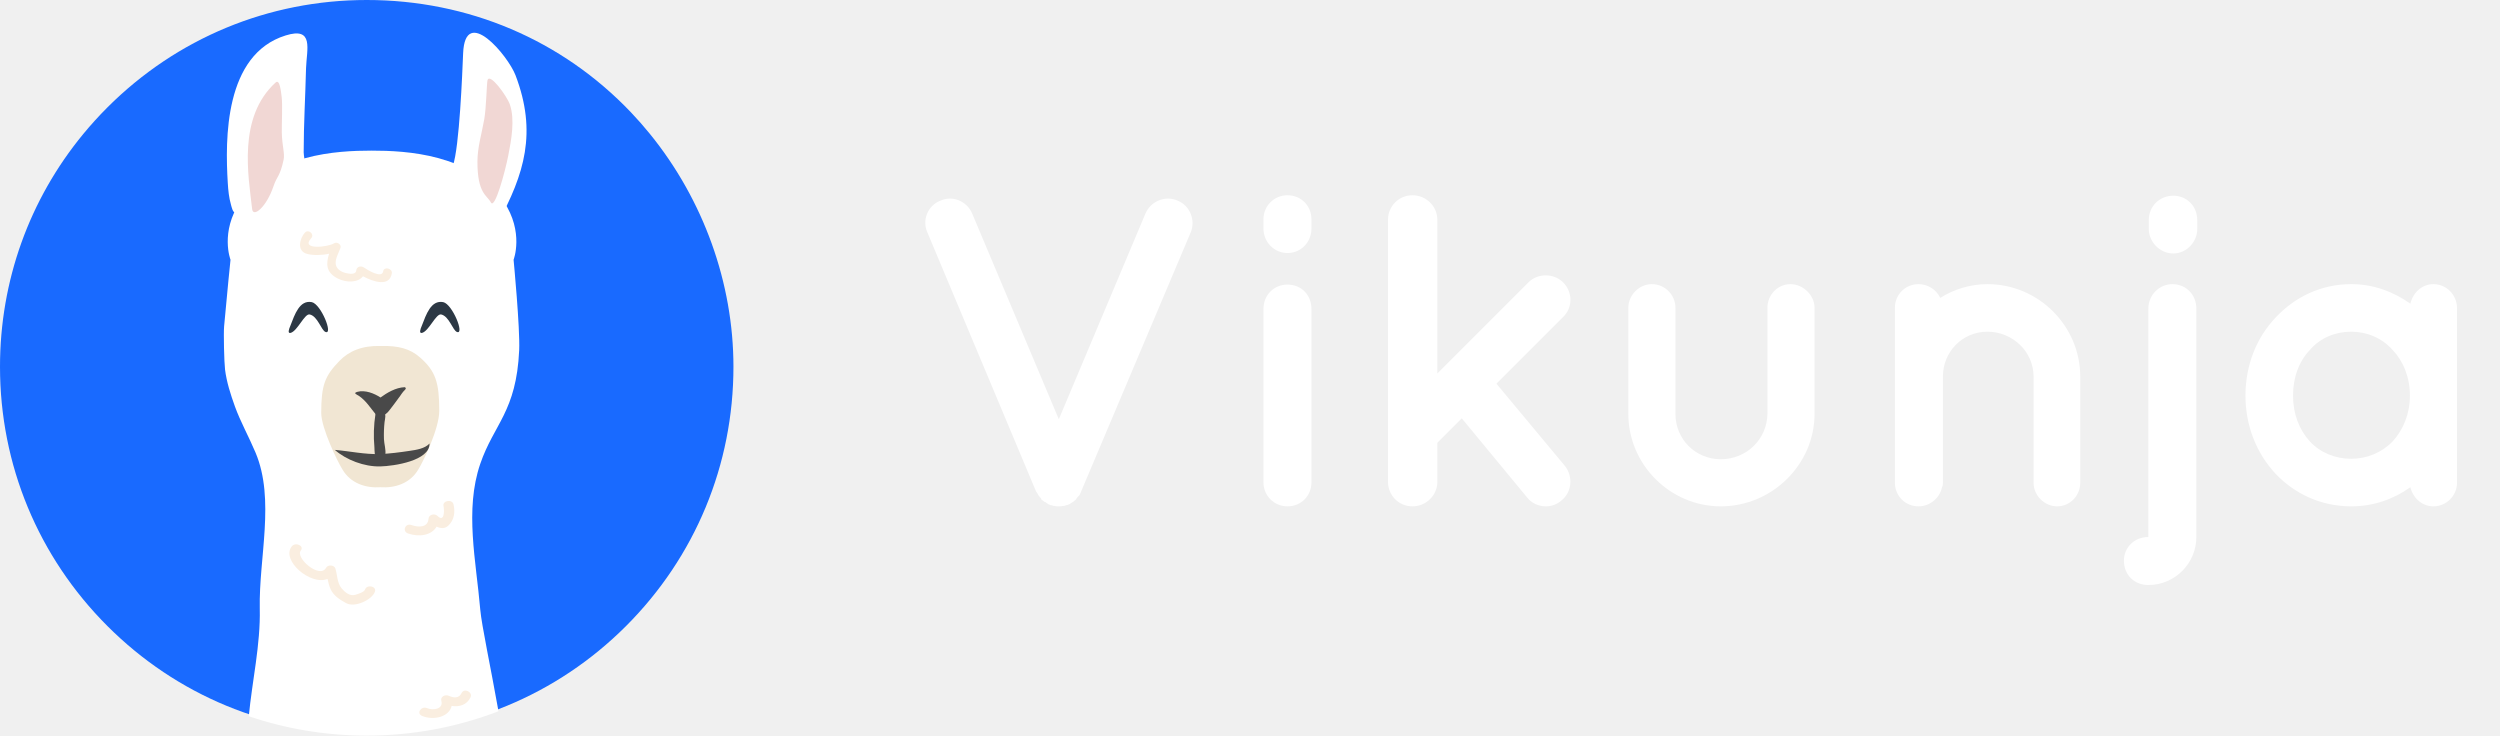
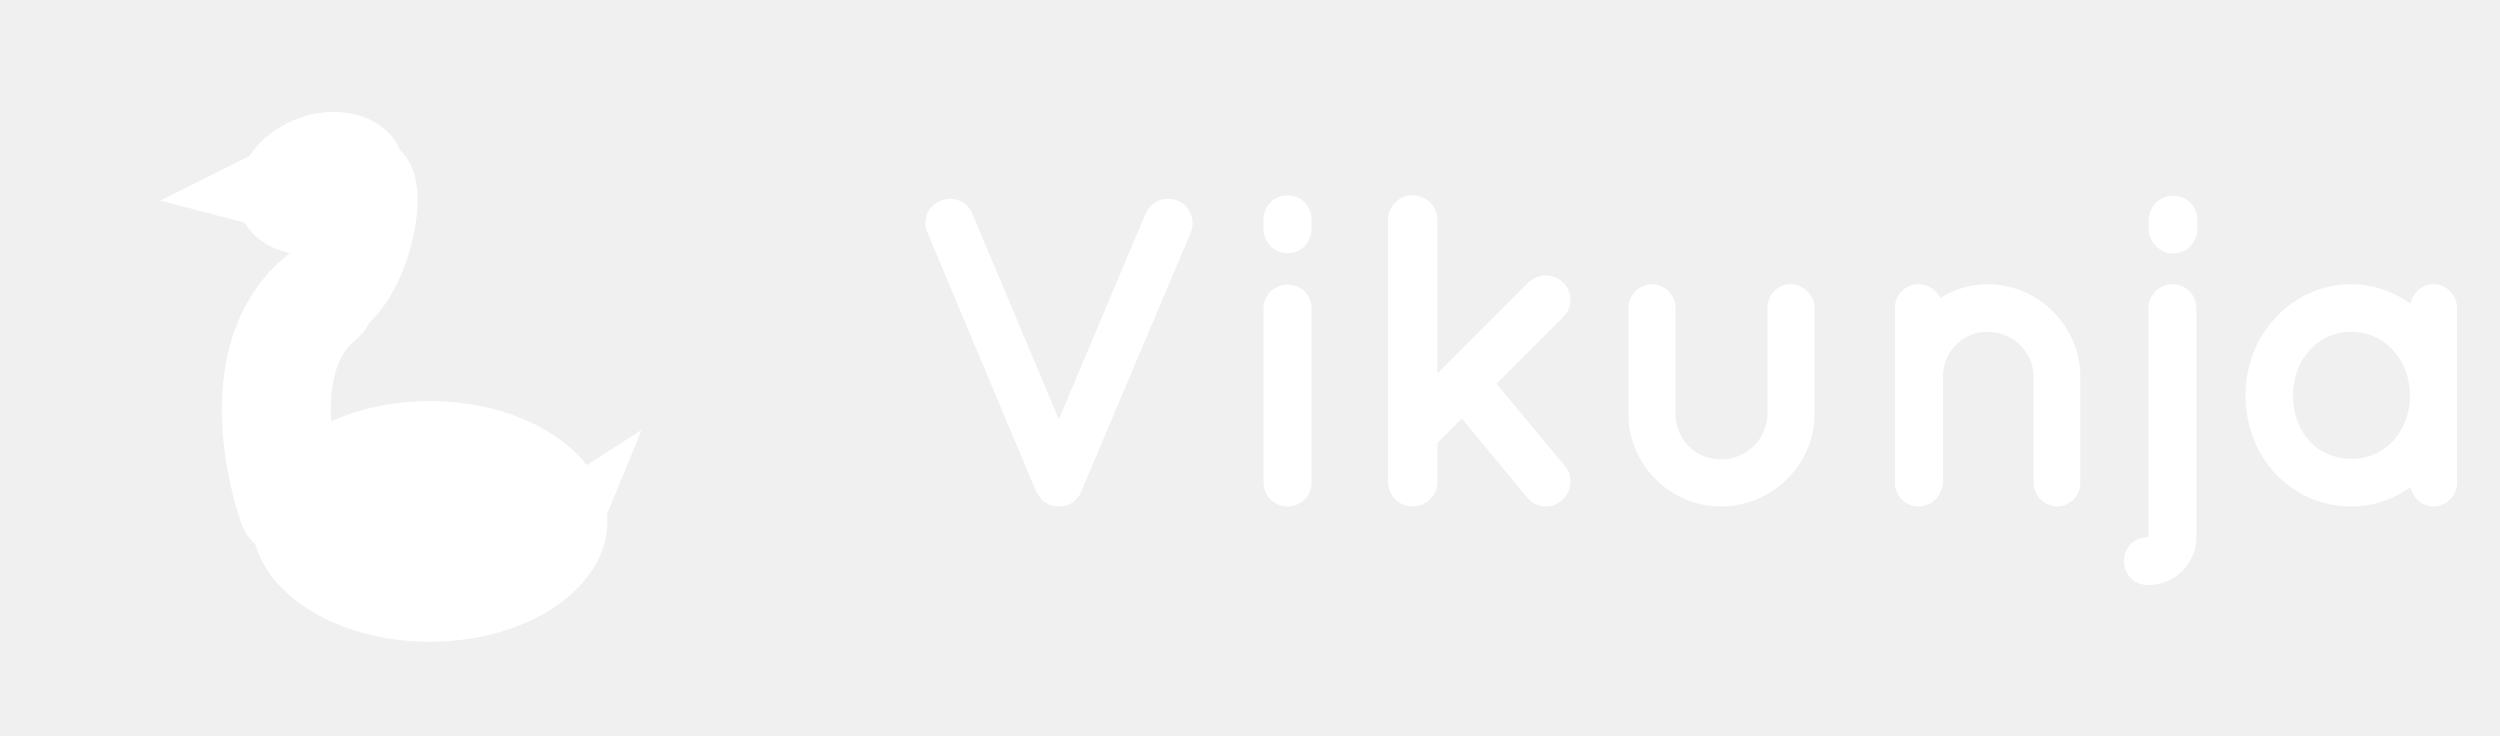
- <svg xmlns="http://www.w3.org/2000/svg" version="1.1" id="svg2" xml:space="preserve" width="872.589" height="256.75" viewBox="0 0 872.589 256.75">
-   <defs id="defs6" />
-   <g id="g10" transform="matrix(1.333333,0,0,-1.333333,-88.27488,376.1114)">
-     <g id="g12" transform="matrix(0.1,0,0,0.1,9.547965,-4.243537)">
-       <path d="m 2268.208,2512.333 c -15.884,19.573 -32.512,38.571 -49.949,56.877 -180.601,189.624 -426.245,294.062 -691.674,294.062 -256.432,0 -497.507,-99.862 -678.826,-281.178 -22.365,-22.368 -43.484,-45.656 -63.335,-69.76 C 643.337,2341.051 566.582,2128.062 566.582,1903.267 c 0,-256.421 99.861,-497.496 281.177,-678.823 C 1029.078,1043.128 1270.153,943.27 1526.585,943.27 c 256.428,0 497.503,99.858 678.827,281.174 181.319,181.327 281.17,422.402 281.17,678.823 0,219.209 -78.86,437.224 -218.374,609.066" style="fill:#196aff;fill-opacity:1;fill-rule:nonzero;stroke:none;stroke-width:0.366" id="path44" />
-       <path d="m 1823.731,1648.87 c 35.688,104.495 94.631,136.487 101.957,297.738 2.575,56.667 -14.661,236.659 -14.661,236.659 0,0 28.013,72.169 -25.823,152.562 -83.476,124.652 -255.399,133.127 -345.688,133.127 -90.29,0 -260.205,-8.475 -343.685,-133.127 -53.84,-80.394 -25.826,-152.562 -25.826,-152.562 0,0 -9.536,-92.571 -16.752,-174.219 -1.7,-19.16 0.158,-94.95 2.454,-113.261 4.128,-32.812 14.481,-65.05 25.808,-96.432 14.342,-39.735 36.82,-80.055 53.983,-120.824 51.799,-123.082 8.451,-275.526 11.1,-408.252 2.238,-94.211 -20.013,-189.779 -28.731,-281.909 98.129,-33.338 202.087,-50.725 308.718,-50.725 119.834,0 236.306,21.899 344.901,63.789 -20.394,115.349 -44.092,224.757 -47.748,266.5 -10.646,126.196 -41.304,260.039 -0.01,380.937" style="fill:#ffffff;fill-opacity:1;fill-rule:nonzero;stroke:none;stroke-width:0.367" id="path46" />
-       <path d="m 1162.884,2383.86 c 1.15,-18.73 2.997,-37.93 8.272,-56.159 1.656,-5.682 4.103,-19.683 11.415,-21.764 9.092,-2.59 25.911,8.257 32.288,12.957 12.356,9.096 23.925,18.459 36.285,27.651 7.883,5.861 16.492,10.47 24.211,16.496 8.4,6.546 14.719,14.474 21.709,22.178 8.484,9.36 14.847,19.049 21.372,29.497 5.103,8.155 37.069,13.463 42.187,21.031 5.587,8.275 0.916,18.511 0.916,28.698 0,74.164 4.455,147.566 6.187,220.29 1.788,49.887 21.379,109.126 -53.44,85.743 -160.314,-49.887 -158.526,-271.257 -151.401,-386.619" style="fill:#ffffff;fill-opacity:1;fill-rule:nonzero;stroke:none;stroke-width:0.366" id="path48" />
-       <path d="m 1869.109,2279.701 c -1.612,1.751 -4.194,3.238 -6.261,4.77 -8.979,6.649 -17.445,13.606 -25.156,21.482 -9.411,9.613 -19.192,18.958 -28.163,28.929 -7.891,8.763 -17.313,16.602 -25.006,25.574 -5.129,5.96 -10.081,12.305 -14.609,18.562 -2.312,3.176 -3.52,6.997 -5.337,10.396 -2.707,5.011 -39.883,10.118 -36.19,15.005 6.301,8.33 20.328,15.397 23.702,24.94 17.243,48.667 24.771,244.526 26.852,294.512 5.352,127.831 117.57,-6.239 137.169,-57.682 57.008,-149.657 23.145,-258.78 -46.315,-386.615" style="fill:#ffffff;fill-opacity:1;fill-rule:nonzero;stroke:none;stroke-width:0.366" id="path50" />
-       <path d="m 1716.473,1787.861 c -0.081,73.805 -9.254,103.664 -50.407,139.752 -25.742,22.566 -55.836,31.175 -103.741,29.991 -47.901,1.183 -82.424,-13.378 -107.317,-39.223 -37.549,-38.992 -47.436,-62.053 -47.542,-135.858 -0.059,-39.893 42.956,-128.165 55.756,-148.536 21.244,-35.93 60.562,-48.85 99.104,-46.154 38.545,-2.696 77.867,10.224 99.096,46.154 12.811,20.372 55.107,106.954 55.052,153.874" style="fill:#f1e6d3;fill-opacity:1;fill-rule:nonzero;stroke:none;stroke-width:0.366" id="path52" />
-       <path d="m 1226.604,2316.082 c -9.616,86.088 -38.582,239.976 61.489,331.24 11.037,10.074 14.001,-24.2 15.848,-38.066 2.539,-19.038 -0.051,-73.416 0.337,-92.583 0.714,-36.087 8.275,-54.964 4.751,-71.46 -9.627,-45.092 -17.353,-42.183 -26.559,-69.603 -18.258,-54.378 -53.235,-83.066 -55.865,-59.529" style="fill:#f1d7d4;fill-opacity:1;fill-rule:nonzero;stroke:none;stroke-width:0.366" id="path54" />
-       <path d="m 1851.745,2333.09 c 10.243,-18.331 36.996,80.256 45.381,123.073 7.894,40.307 17.925,93.869 4.059,133.912 -7.436,21.482 -53.078,84.567 -58.463,62.892 -2.099,-8.418 -3.183,-71.097 -8.345,-101.089 -6.389,-37.109 -17.91,-73.805 -17.98,-111.544 -0.15,-84.568 25.335,-88.055 35.347,-107.243" style="fill:#f1d7d4;fill-opacity:1;fill-rule:nonzero;stroke:none;stroke-width:0.366" id="path56" />
-       <path d="m 1522.014,1319.745 c -2.169,-6.583 -18.595,-11.404 -24.764,-13.393 -14.91,-4.817 -28.145,6.938 -36.476,16.844 -11.583,13.73 -11.276,35.629 -16.126,51.642 -2.934,9.682 -19.533,10.997 -24.518,2.041 -16.628,-29.9 -81.161,26.365 -66.163,45.095 9.887,12.353 -13.781,23.262 -23.541,11.078 -28.948,-36.16 48.92,-103.496 93.579,-85.245 1.989,-9.034 4.074,-18.056 7.909,-26.636 7.524,-16.851 23.98,-27.739 41.011,-36.89 23.196,-12.437 68.258,9.407 75.142,30.255 4.792,14.503 -21.28,19.635 -26.053,5.209" style="fill:#faeee0;fill-opacity:1;fill-rule:nonzero;stroke:none;stroke-width:0.366" id="path58" />
-       <path d="m 1727.628,1538.229 c 2.396,-10.045 2.773,-44.073 -15.935,-25.456 -7.59,7.554 -22.665,3.095 -23.28,-7.008 -1.447,-23.387 -24.9,-23.903 -45.136,-16.833 -16.056,5.601 -24.533,-16.587 -8.605,-22.145 29.713,-10.367 61.961,-4.623 74.775,17.837 10.081,-4.744 21.485,-6.037 30.629,2.568 15.968,15.042 18.375,36.227 13.73,55.708 -3.528,14.763 -29.698,10.096 -26.178,-4.671" style="fill:#faeee0;fill-opacity:1;fill-rule:nonzero;stroke:none;stroke-width:0.366" id="path60" />
-       <path d="m 1775.042,1049.246 c -7.004,-14.316 -19.855,-13.422 -33.637,-7.411 -10.107,4.4 -22.606,-2.876 -19.558,-13.107 6.136,-20.522 -19.785,-26.515 -37.315,-19.196 -15.426,6.444 -28.834,-13.796 -13.243,-20.313 31.581,-13.181 71.728,-1.648 77.552,26.134 20.313,-3.22 39.71,2.484 49.396,22.31 6.704,13.682 -16.404,25.471 -23.196,11.583" style="fill:#faeee0;fill-opacity:1;fill-rule:nonzero;stroke:none;stroke-width:0.366" id="path62" />
-       <path d="m 1569.765,2153.262 c -3.253,-20.181 -41.095,3.319 -50.492,9.689 -8.272,5.598 -18.972,2.198 -19.983,-7.239 -1.352,-12.715 -18.481,-9.023 -26.31,-7.426 -14.807,3.011 -27.365,12.239 -27.717,26.105 -0.344,13.474 8.206,27.621 12.664,40.271 2.854,8.078 -8.722,16.965 -17.185,11.561 -15.239,-9.73 -88.714,-18.481 -59.452,13.547 9.323,10.202 -7.133,24.797 -16.555,14.481 -13.518,-14.8 -22.661,-48.7 6.583,-55.877 15.437,-3.784 37.776,-3.594 56.814,0.747 -7.949,-25.478 -9.616,-48.799 23.156,-65.17 22.145,-11.067 52.557,-10.99 65.445,6.107 27.116,-14.584 69.709,-28.731 75.6,7.763 2.088,12.906 -20.463,18.478 -22.57,5.44" style="fill:#faeee0;fill-opacity:1;fill-rule:nonzero;stroke:none;stroke-width:0.366" id="path64" />
-       <path d="m 1443.025,1685.571 c 39.366,-3.33 78.746,-12.272 118.479,-10.836 25.398,0.923 51.693,4.48 76.75,8.195 18.203,2.696 40.52,5.88 52.697,19.375 1.143,-45.018 -92.513,-59.108 -128.839,-60.023 -42.143,-1.066 -89.509,17.221 -119.087,43.289" style="fill:#494949;fill-opacity:1;fill-rule:nonzero;stroke:none;stroke-width:0.366" id="path66" />
-       <path d="m 1549.448,1779.491 c -4.502,-28.896 -5.433,-58.199 -2.722,-87.267 0.718,-7.598 -1.308,-25.709 8.796,-29.523 8.191,-3.095 18.317,2.722 19.654,10.111 2.26,12.455 -3.041,28.163 -3.491,40.919 -0.531,14.939 0,29.9 1.579,44.769 0.945,8.814 5.891,20.705 -4.198,26.914 -7.404,4.553 -18.258,2.872 -19.617,-5.924" style="fill:#494949;fill-opacity:1;fill-rule:nonzero;stroke:none;stroke-width:0.366" id="path68" />
-       <path d="m 1625.978,1849.738 c -23.661,-1.022 -45.63,-14.261 -63.397,-27.024 -16.082,10.675 -40.432,20.485 -60.694,14.774 -12.078,-3.392 -1.11,-7.096 3.927,-10.316 9.309,-6.191 16.895,-14.148 23.742,-22.368 10.389,-12.598 19.624,-25.826 30.709,-37.978 7.675,5.524 15.001,11.104 21.672,17.558 3.095,2.993 28.435,36.926 32.325,42.667 2.484,3.656 4.989,7.433 7.836,10.873 2.89,3.48 11.07,9.015 3.879,11.814" style="fill:#494949;fill-opacity:1;fill-rule:nonzero;stroke:none;stroke-width:0.366" id="path70" />
-       <path d="m 1326.521,2010.03 c 11.682,30.303 24.24,68.387 56.265,62.328 24.244,-5.195 56.697,-86.117 35.926,-78.124 -11.254,4.326 -20.207,41.106 -41.333,45.876 -13.422,3.033 -32.032,-43.502 -49.993,-48.261 -8.708,-2.301 -4.326,10.389 -0.865,18.181" style="fill:#2c3844;fill-opacity:1;fill-rule:nonzero;stroke:none;stroke-width:0.366" id="path72" />
-       <path d="m 1670.594,2010.03 c 11.686,30.303 24.244,68.387 56.269,62.328 24.24,-5.195 56.693,-86.117 35.922,-78.124 -11.254,4.326 -20.203,41.106 -41.333,45.876 -13.422,3.033 -32.032,-43.502 -49.99,-48.261 -8.708,-2.301 -4.33,10.389 -0.868,18.181" style="fill:#2c3844;fill-opacity:1;fill-rule:nonzero;stroke:none;stroke-width:0.366" id="path74" />
-       <g aria-label="Vikunja" transform="scale(1,-1)" style="font-style:normal;font-weight:normal;font-size:1163.381px;line-height:1.25;font-family:sans-serif;letter-spacing:0px;word-spacing:0px;fill:#000000;fill-opacity:1;stroke:none;stroke-width:29.085" id="text831">
-         <path d="m 3302.254,-1549.405 c 3.49,2.327 8.144,5.817 10.47,6.98 1.163,0 1.163,0 1.163,0 0,0 1.163,0 1.163,1.163 2.327,0 6.98,1.163 9.307,2.327 1.163,0 2.327,0 2.327,0 3.49,1.163 8.144,1.163 11.634,1.163 3.49,0 6.98,0 11.634,-1.163 1.163,0 2.327,0 2.327,0 3.49,-1.163 5.817,-2.327 9.307,-2.327 1.163,-1.163 1.163,-1.163 2.327,-1.163 0,0 0,0 0,0 3.49,-1.163 6.98,-4.654 9.307,-5.817 2.327,-1.163 2.327,-1.163 2.327,-1.163 2.327,-2.327 4.654,-3.49 6.98,-5.817 1.163,-1.163 1.163,-1.163 2.327,-3.49 1.163,-2.327 4.654,-4.654 5.817,-6.98 1.163,0 1.163,0 1.163,-1.163 2.327,-2.327 3.49,-6.98 4.654,-9.307 l 287.355,-679.414 c 12.797,-31.411 -2.327,-69.803 -34.901,-82.6 -31.411,-13.961 -69.803,1.163 -83.763,33.738 l -226.859,538.645 -226.859,-538.645 c -13.961,-32.575 -51.189,-47.699 -82.6,-33.738 -33.738,12.797 -48.862,51.189 -34.901,82.6 l 285.028,679.414 c 2.327,2.327 4.654,6.98 5.817,9.307 0,1.163 1.163,1.163 1.163,1.163 1.163,2.327 3.49,4.654 5.817,6.98 0,2.327 1.163,2.327 1.163,3.49 3.49,2.327 5.817,3.49 8.144,5.817 1.163,0 1.163,0 1.163,0 z" style="font-style:normal;font-variant:normal;font-weight:bold;font-stretch:normal;font-family:Quicksand;-inkscape-font-specification:'Quicksand Bold';stroke-width:29.085;fill-opacity:1;fill:#ffffff" id="path834" />
-         <path d="m 3936.842,-2118.299 c -34.901,0 -62.823,26.758 -62.823,63.986 v 453.719 c 0,34.901 27.921,62.823 62.823,62.823 36.065,0 62.823,-27.921 62.823,-62.823 v -453.719 c 0,-37.228 -26.758,-63.986 -62.823,-63.986 z m 62.823,-171.017 c 0,-34.901 -26.758,-62.823 -62.823,-62.823 -34.901,0 -62.823,27.921 -62.823,62.823 v 24.431 c 0,34.901 27.921,63.986 62.823,63.986 36.065,0 62.823,-29.084 62.823,-63.986 z" style="font-style:normal;font-variant:normal;font-weight:bold;font-stretch:normal;font-family:Quicksand;-inkscape-font-specification:'Quicksand Bold';stroke-width:29.085;fill-opacity:1;fill:#ffffff" id="path836" />
-         <path d="m 4264.043,-1537.772 c 36.065,0 65.149,-29.084 65.149,-63.986 v -102.378 l 63.986,-63.986 171.017,207.082 c 11.634,15.124 30.248,23.268 48.862,23.268 13.961,0 29.084,-4.654 40.718,-15.124 27.921,-22.104 31.411,-62.823 9.307,-90.744 l -179.161,-215.226 174.507,-174.507 c 25.594,-24.431 25.594,-65.149 0,-90.744 -24.431,-24.431 -66.313,-24.431 -90.744,0 l -238.493,238.493 v -402.53 c 0,-34.901 -29.084,-63.986 -65.149,-63.986 -36.065,0 -63.986,29.085 -63.986,63.986 v 686.395 c 0,34.901 27.921,63.986 63.986,63.986 z" style="font-style:normal;font-variant:normal;font-weight:bold;font-stretch:normal;font-family:Quicksand;-inkscape-font-specification:'Quicksand Bold';stroke-width:29.085;fill-opacity:1;fill:#ffffff" id="path838" />
-         <path d="m 5316.648,-1779.755 v -278.048 c 0,-32.575 -30.248,-61.659 -62.823,-61.659 -34.901,0 -60.496,29.084 -60.496,61.659 v 278.048 c -1.163,66.313 -54.679,118.665 -122.155,118.665 -66.313,0 -118.665,-52.352 -118.665,-118.665 v -278.048 c 0,-32.575 -26.758,-61.659 -61.659,-61.659 -33.738,0 -61.659,29.084 -61.659,61.659 v 278.048 c 0,132.625 109.358,241.983 241.983,241.983 133.789,0 245.473,-109.358 245.473,-241.983 z" style="font-style:normal;font-variant:normal;font-weight:bold;font-stretch:normal;font-family:Quicksand;-inkscape-font-specification:'Quicksand Bold';stroke-width:29.085;fill-opacity:1;fill:#ffffff" id="path840" />
-         <path d="m 5769.022,-2119.462 c -45.372,0 -88.417,13.96 -123.318,36.065 -10.47,-22.104 -32.575,-36.065 -57.006,-36.065 -34.901,0 -61.659,27.921 -61.659,61.659 v 180.324 c 0,0 0,0 0,0 v 278.048 c 0,33.738 26.758,61.659 61.659,61.659 30.248,0 55.842,-22.104 61.659,-50.025 2.327,-4.654 2.327,-8.144 2.327,-11.634 v -278.048 c 0,-65.149 51.189,-117.501 116.338,-117.501 66.313,0 120.992,52.352 120.992,117.501 v 278.048 c 0,33.738 29.084,61.659 61.659,61.659 33.738,0 60.496,-27.921 60.496,-61.659 v -278.048 c 0,-131.462 -108.194,-241.983 -243.147,-241.983 z" style="font-style:normal;font-variant:normal;font-weight:bold;font-stretch:normal;font-family:Quicksand;-inkscape-font-specification:'Quicksand Bold';stroke-width:29.085;fill-opacity:1;fill:#ffffff" id="path842" />
-         <path d="m 6255.642,-2199.735 c 34.901,0 62.823,-30.248 62.823,-63.986 v -23.268 c 0,-37.228 -27.921,-63.986 -62.823,-63.986 -34.901,0 -63.986,26.758 -63.986,63.986 v 23.268 c 0,33.738 29.084,63.986 63.986,63.986 z m -65.149,867.882 c 69.803,0 125.645,-57.006 125.645,-125.645 v -597.978 c 0,-36.065 -26.758,-63.986 -62.823,-63.986 -33.738,0 -62.823,27.921 -62.823,63.986 v 597.978 c 0,0 0,0 0,0 -37.228,0 -63.986,27.921 -63.986,61.659 0,37.228 26.758,63.986 63.986,63.986 z" style="font-style:normal;font-variant:normal;font-weight:bold;font-stretch:normal;font-family:Quicksand;-inkscape-font-specification:'Quicksand Bold';stroke-width:29.085;fill-opacity:1;fill:#ffffff" id="path844" />
-         <path d="m 6998.48,-2056.64 c 0,-34.901 -27.921,-62.822 -61.659,-62.822 -30.248,0 -53.516,22.104 -60.496,51.189 -44.208,-31.411 -96.561,-51.189 -154.73,-51.189 -79.11,0 -147.749,33.738 -197.775,87.254 -50.025,52.352 -79.11,124.482 -79.11,204.755 0,79.11 29.085,151.24 79.11,204.755 50.025,52.352 118.665,84.927 197.775,84.927 0,0 0,0 0,0 58.169,0 110.521,-18.614 154.73,-50.025 6.98,27.921 30.248,50.025 60.496,50.025 33.738,0 61.659,-27.921 61.659,-61.659 v -228.023 c 0,0 0,0 0,0 0,0 0,0 0,0 z m -168.69,349.014 c -27.921,29.084 -67.476,45.372 -108.194,45.372 -41.882,0 -81.437,-16.287 -108.195,-45.372 -27.921,-30.248 -44.209,-72.13 -44.209,-119.828 0,-48.862 16.287,-90.744 44.209,-119.828 26.758,-31.411 66.313,-47.699 108.195,-47.699 40.718,0 80.273,16.287 108.194,47.699 27.921,29.084 45.372,70.966 45.372,119.828 0,47.699 -17.451,89.58 -45.372,119.828 z" style="font-style:normal;font-variant:normal;font-weight:bold;font-stretch:normal;font-family:Quicksand;-inkscape-font-specification:'Quicksand Bold';stroke-width:29.085;fill-opacity:1;fill:#ffffff" id="path846" />
-       </g>
-     </g>
+ <svg xmlns="http://www.w3.org/2000/svg" role="img" viewBox="0 0 872.6 256.8" width="872.6" height="256.8" xml:space="preserve">
+   <g fill="#fff">
+     <ellipse cx="150" cy="182" rx="62" ry="42" />
+     <path d="M196 168 L224 150 L210 184 Z" />
+   </g>
+   <g fill="none" stroke="#fff" stroke-linecap="round">
+     <path d="M102 176 C96 158 90 122 112 104" stroke-width="38" />
+     <path d="M122 104 C138 88 142 38 116 70" stroke-width="22" />
+   </g>
+   <ellipse cx="112" cy="64" rx="30" ry="24" fill="#fff" transform="rotate(-22 112 64)" />
+   <path d="M92 52 L94 80 L56 70 Z" fill="#fff" />
+   <g fill="#fff" stroke-width="29.1" font-family="Quicksand" font-size="1163.4" font-weight="700" letter-spacing="0" style="line-height:1.25" word-spacing="0">
+     <path d="M3302.3-1549.4c3.4 2.3 8.1 5.8 10.4 7h1.2s1.2 0 1.2 1.1c2.3 0 7 1.2 9.3 2.4h2.3c3.5 1.1 8.1 1.1 11.6 1.1s7 0 11.7-1.1h2.3c3.5-1.2 5.8-2.4 9.3-2.4 1.1-1.1 1.1-1.1 2.3-1.1 3.5-1.2 7-4.7 9.3-5.8l2.3-1.2c2.4-2.3 4.7-3.5 7-5.8 1.2-1.2 1.2-1.2 2.4-3.5 1.1-2.3 4.6-4.7 5.8-7 1.1 0 1.1 0 1.1-1.2 2.4-2.3 3.5-7 4.7-9.3l287.3-679.4a63.9 63.9 0 0 0-34.9-82.6 64 64 0 0 0-83.7 33.8l-226.9 538.6-226.8-538.6a62.7 62.7 0 0 0-82.6-33.8 62 62 0 0 0-35 82.6l285 679.4c2.4 2.4 4.7 7 5.9 9.3 0 1.2 1.2 1.2 1.2 1.2 1.1 2.3 3.5 4.7 5.8 7 0 2.3 1.1 2.3 1.1 3.5 3.5 2.3 5.9 3.5 8.2 5.8h1.2zM3936.8-2118.3a62.1 62.1 0 0 0-62.8 64v453.7c0 35 28 62.8 62.8 62.8 36.1 0 62.9-27.9 62.9-62.8v-453.7c0-37.2-26.8-64-62.9-64zm62.9-171a61.8 61.8 0 0 0-62.9-62.8c-34.9 0-62.8 27.9-62.8 62.8v24.4c0 35 28 64 62.8 64 36.1 0 62.9-29 62.9-64zM4264-1537.8c36.1 0 65.2-29 65.2-64V-1704l64-64 171 207a61.7 61.7 0 0 0 48.9 23.3c14 0 29-4.6 40.7-15.1a64.5 64.5 0 0 0 9.3-90.7L4483.9-1859l174.5-174.5a63.2 63.2 0 0 0 0-90.7 65.3 65.3 0 0 0-90.7 0l-238.5 238.5v-402.6c0-34.9-29-64-65.2-64-36 0-64 29.1-64 64v686.4c0 35 28 64 64 64zM5316.6-1779.8v-278c0-32.6-30.2-61.7-62.8-61.7a61 61 0 0 0-60.5 61.7v278a120.7 120.7 0 0 1-122.1 118.7 117.7 117.7 0 0 1-118.7-118.7v-278a62 62 0 0 0-61.6-61.7c-33.8 0-61.7 29.1-61.7 61.7v278c0 132.7 109.3 242 242 242 133.8 0 245.4-109.3 245.4-242zM5769-2119.5c-45.3 0-88.4 14-123.3 36.1a63 63 0 0 0-57-36c-34.9 0-61.7 27.9-61.7 61.6v458.3a61.3 61.3 0 0 0 61.7 61.7 63.6 63.6 0 0 0 61.7-50c2.3-4.7 2.3-8.1 2.3-11.6v-278c0-65.2 51.2-117.6 116.3-117.6 66.3 0 121 52.4 121 117.5v278c0 33.8 29.1 61.7 61.7 61.7a61 61 0 0 0 60.5-61.6v-278c0-131.5-108.2-242-243.2-242zM6255.6-2199.7a64.3 64.3 0 0 0 62.9-64v-23.3c0-37.2-28-64-62.9-64a63 63 0 0 0-64 64v23.3c0 33.7 29.1 64 64 64zm-65.1 867.8c69.8 0 125.6-57 125.6-125.6v-598c0-36-26.7-64-62.8-64-33.7 0-62.8 28-62.8 64v598c-37.2 0-64 28-64 61.7 0 37.2 26.8 64 64 64zM6998.5-2056.6c0-35-28-62.9-61.7-62.9-30.2 0-53.5 22.1-60.5 51.2a265.2 265.2 0 0 0-154.7-51.2 268 268 0 0 0-197.8 87.3c-50 52.3-79 124.5-79 204.7 0 79.2 29 151.3 79 204.8 50 52.4 118.7 85 197.8 85 58.2 0 110.5-18.7 154.7-50.1 7 28 30.3 50 60.5 50a62 62 0 0 0 61.7-61.6v-228zm-168.7 349c-28 29-67.5 45.3-108.2 45.3-41.9 0-81.4-16.2-108.2-45.3-28-30.3-44.2-72.2-44.2-119.9 0-48.8 16.3-90.7 44.2-119.8a140.3 140.3 0 0 1 108.2-47.7c40.7 0 80.3 16.3 108.2 47.7 28 29.1 45.4 71 45.4 119.8 0 47.7-17.5 89.6-45.4 119.9z" style="-inkscape-font-specification:'Quicksand Bold'" transform="matrix(.13333 0 0 .13333 -75.5 381.8)" />
  </g>
</svg>
